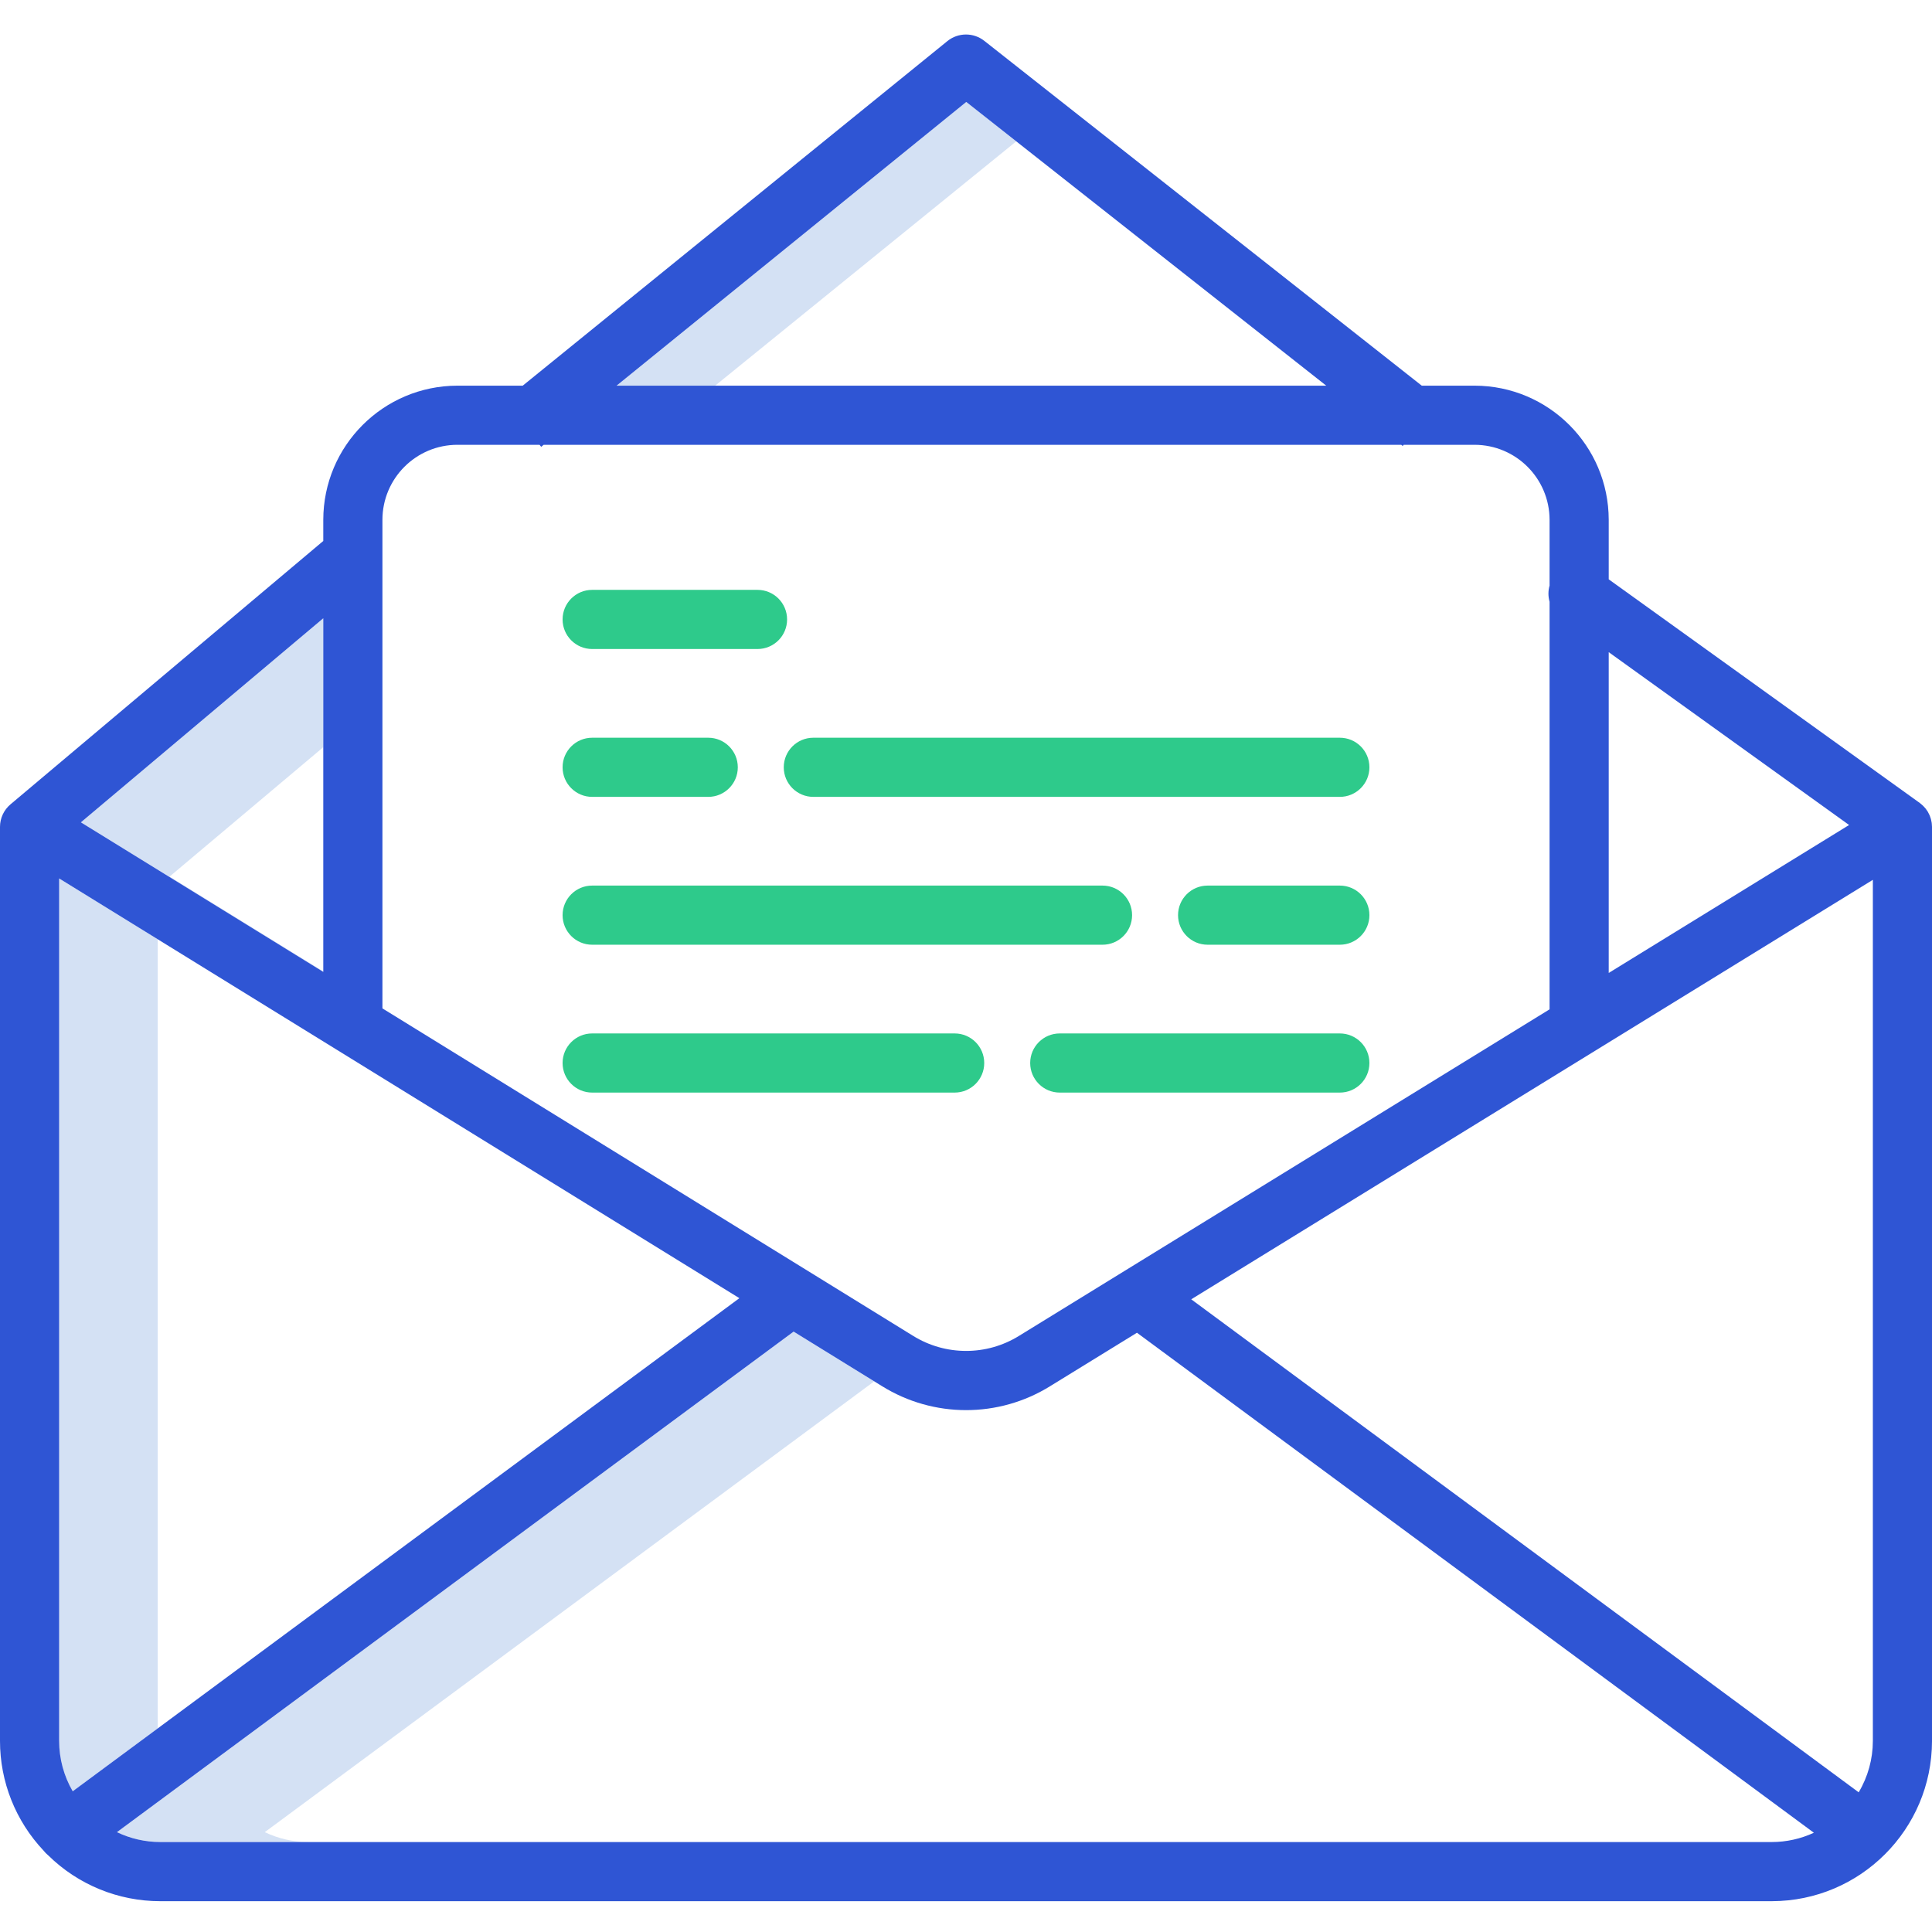
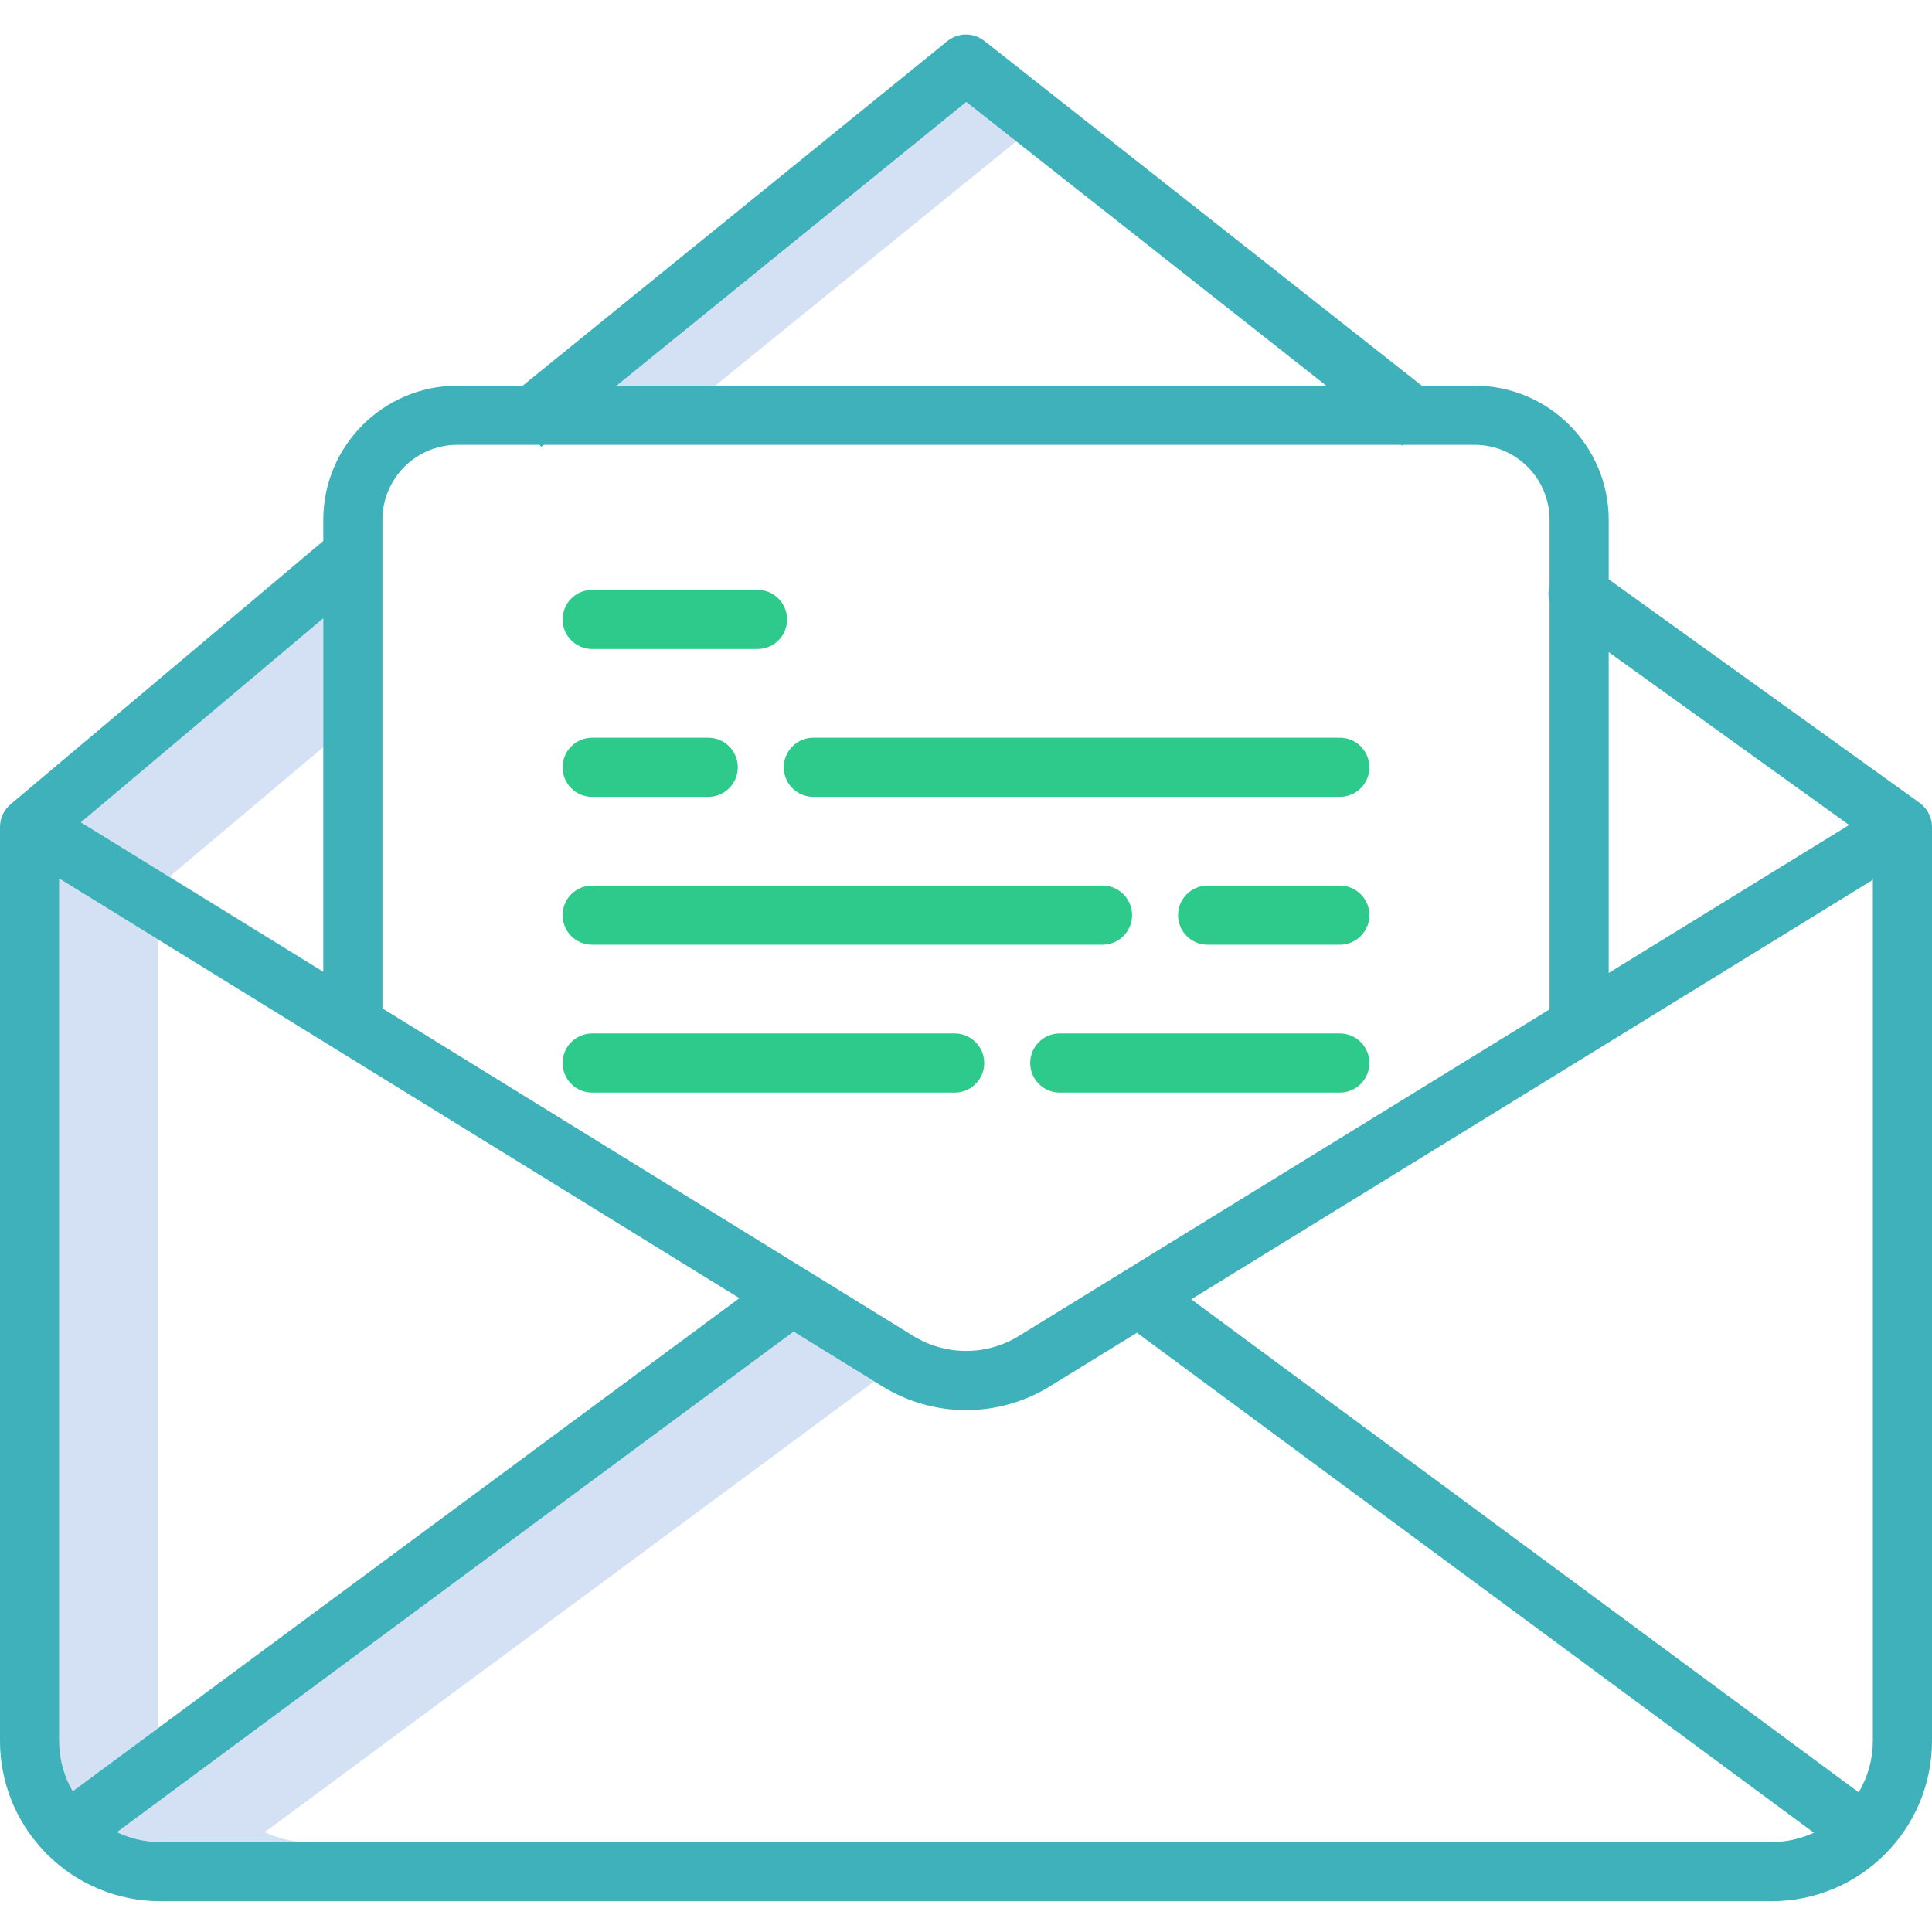
<svg xmlns="http://www.w3.org/2000/svg" height="392pt" viewBox="0 -6 392 391" width="392pt">
  <path d="m196.055 14.184-70.949 57.566h20l61.094-49.57zm0 0" fill="#d4e1f4" />
  <path d="m32 184.07-20-12.344v175.008c0 3.586.949 7.113 2.75 10.215l17.25-12.758zm0 0" fill="#d4e1f4" />
  <path d="m34.414 171.352 31.18-26.25v-26.156l-49.18 41.406 49.18 30.344v-.105zm0 0" fill="#d4e1f4" />
  <path d="m177.379 273.773-16.355-10.094-137.301 101.562c2.746 1.316 5.75 2.004 8.793 2.004h30c-3.043 0-6.047-.688-8.793-2.004zm0 0" fill="#d4e1f4" />
-   <path d="m391.953 160.598c-.008-.062-.012-.129-.02-.191-.035-.23-.082-.461-.145-.691-.008-.035-.02-.07-.031-.105-.055-.195-.125-.387-.199-.578-.023-.059-.047-.113-.074-.172-.082-.188-.172-.367-.273-.543-.02-.031-.031-.066-.051-.102-.125-.207-.262-.406-.41-.598-.023-.031-.051-.062-.074-.09-.129-.156-.262-.305-.402-.445-.051-.051-.102-.102-.156-.152-.129-.121-.262-.238-.398-.348-.055-.043-.109-.09-.164-.133-.02-.012-.035-.027-.051-.039l-63.098-45.367v-12.07c-.016-15.027-12.195-27.207-27.223-27.223h-10.711l-88.758-69.961c-2.203-1.738-5.316-1.715-7.496.051l-86.16 69.91h-13.242c-15.027.016-27.207 12.195-27.223 27.223v4.285l-63.457 53.434c-1.355 1.137-2.137 2.816-2.137 4.586v185.457c-.004 8.277 3.164 16.242 8.852 22.262.273.352.59.676.938.957 6.062 5.961 14.227 9.297 22.727 9.293h326.969c17.949-.02 32.496-14.562 32.516-32.512v-185.457c0-.039-.008-.074-.008-.113-.004-.191-.016-.379-.039-.566zm-150.254 96.531 138.301-85.113v174.719c-.004 3.668-.996 7.27-2.875 10.422zm133.48-96.238-48.773 30.02v-65.09zm-179.125-146.707 73.035 57.566h-143.984zm-103.238 69.566h16.66l.332.41.5-.41h174l.305.238.191-.238h14.375c8.406.008 15.215 6.82 15.227 15.223v13.336c-.305 1.074-.305 2.211 0 3.285v82.699l-107.637 66.246c-6.594 4.09-14.938 4.082-21.527-.012l-107.648-66.426v-99.129c.008-8.402 6.816-15.215 15.223-15.223zm-78.062 273.199c-1.805-3.105-2.754-6.629-2.754-10.215v-175l138.02 85.164zm50.84-166.254-49.18-30.344 49.18-41.406zm-33.078 176.551c-3.043 0-6.047-.688-8.789-2.004l137.297-101.562 17.922 11.059c10.445 6.492 23.668 6.5 34.117.02l17.625-10.848 137.344 101.449c-2.676 1.242-5.594 1.887-8.547 1.887zm0 0" fill="#2f55d4" />
+   <path d="m391.953 160.598c-.008-.062-.012-.129-.02-.191-.035-.23-.082-.461-.145-.691-.008-.035-.02-.07-.031-.105-.055-.195-.125-.387-.199-.578-.023-.059-.047-.113-.074-.172-.082-.188-.172-.367-.273-.543-.02-.031-.031-.066-.051-.102-.125-.207-.262-.406-.41-.598-.023-.031-.051-.062-.074-.09-.129-.156-.262-.305-.402-.445-.051-.051-.102-.102-.156-.152-.129-.121-.262-.238-.398-.348-.055-.043-.109-.09-.164-.133-.02-.012-.035-.027-.051-.039l-63.098-45.367v-12.07c-.016-15.027-12.195-27.207-27.223-27.223h-10.711l-88.758-69.961c-2.203-1.738-5.316-1.715-7.496.051l-86.16 69.91h-13.242c-15.027.016-27.207 12.195-27.223 27.223v4.285l-63.457 53.434c-1.355 1.137-2.137 2.816-2.137 4.586v185.457c-.004 8.277 3.164 16.242 8.852 22.262.273.352.59.676.938.957 6.062 5.961 14.227 9.297 22.727 9.293h326.969c17.949-.02 32.496-14.562 32.516-32.512v-185.457c0-.039-.008-.074-.008-.113-.004-.191-.016-.379-.039-.566zm-150.254 96.531 138.301-85.113v174.719c-.004 3.668-.996 7.27-2.875 10.422zm133.48-96.238-48.773 30.02v-65.09zm-179.125-146.707 73.035 57.566h-143.984zm-103.238 69.566h16.66l.332.41.5-.41h174l.305.238.191-.238h14.375c8.406.008 15.215 6.82 15.227 15.223v13.336c-.305 1.074-.305 2.211 0 3.285v82.699l-107.637 66.246c-6.594 4.09-14.938 4.082-21.527-.012l-107.648-66.426v-99.129c.008-8.402 6.816-15.215 15.223-15.223zm-78.062 273.199c-1.805-3.105-2.754-6.629-2.754-10.215v-175l138.02 85.164zm50.84-166.254-49.18-30.344 49.18-41.406zm-33.078 176.551c-3.043 0-6.047-.688-8.789-2.004l137.297-101.562 17.922 11.059c10.445 6.492 23.668 6.5 34.117.02l17.625-10.848 137.344 101.449c-2.676 1.242-5.594 1.887-8.547 1.887zm0 0" fill="#3EB1BA" />
  <g fill="#2eca8b">
    <path d="m271.852 173.184h-26.828c-3.316 0-6 2.684-6 6 0 3.312 2.684 6 6 6h26.828c3.312 0 6-2.688 6-6 0-3.316-2.688-6-6-6zm0 0" />
    <path d="m229.699 179.184c0-3.316-2.684-6-6-6h-103.551c-3.312 0-6 2.684-6 6 0 3.312 2.688 6 6 6h103.551c3.316 0 6-2.688 6-6zm0 0" />
    <path d="m215.023 215.184h56.828c3.312 0 6-2.688 6-6 0-3.316-2.688-6-6-6h-56.828c-3.316 0-6 2.684-6 6 0 3.312 2.684 6 6 6zm0 0" />
    <path d="m120.148 203.184c-3.312 0-6 2.684-6 6 0 3.312 2.688 6 6 6h73.551c3.316 0 6-2.688 6-6 0-3.316-2.684-6-6-6zm0 0" />
    <path d="m120.148 125.184h33.551c3.316 0 6-2.688 6-6 0-3.316-2.684-6-6-6h-33.551c-3.312 0-6 2.684-6 6 0 3.312 2.688 6 6 6zm0 0" />
    <path d="m271.852 143.184h-106.828c-3.316 0-6 2.684-6 6 0 3.312 2.684 6 6 6h106.828c3.312 0 6-2.688 6-6 0-3.316-2.688-6-6-6zm0 0" />
    <path d="m120.148 155.184h23.551c3.316 0 6-2.688 6-6 0-3.316-2.684-6-6-6h-23.551c-3.312 0-6 2.684-6 6 0 3.312 2.688 6 6 6zm0 0" />
  </g>
</svg>
